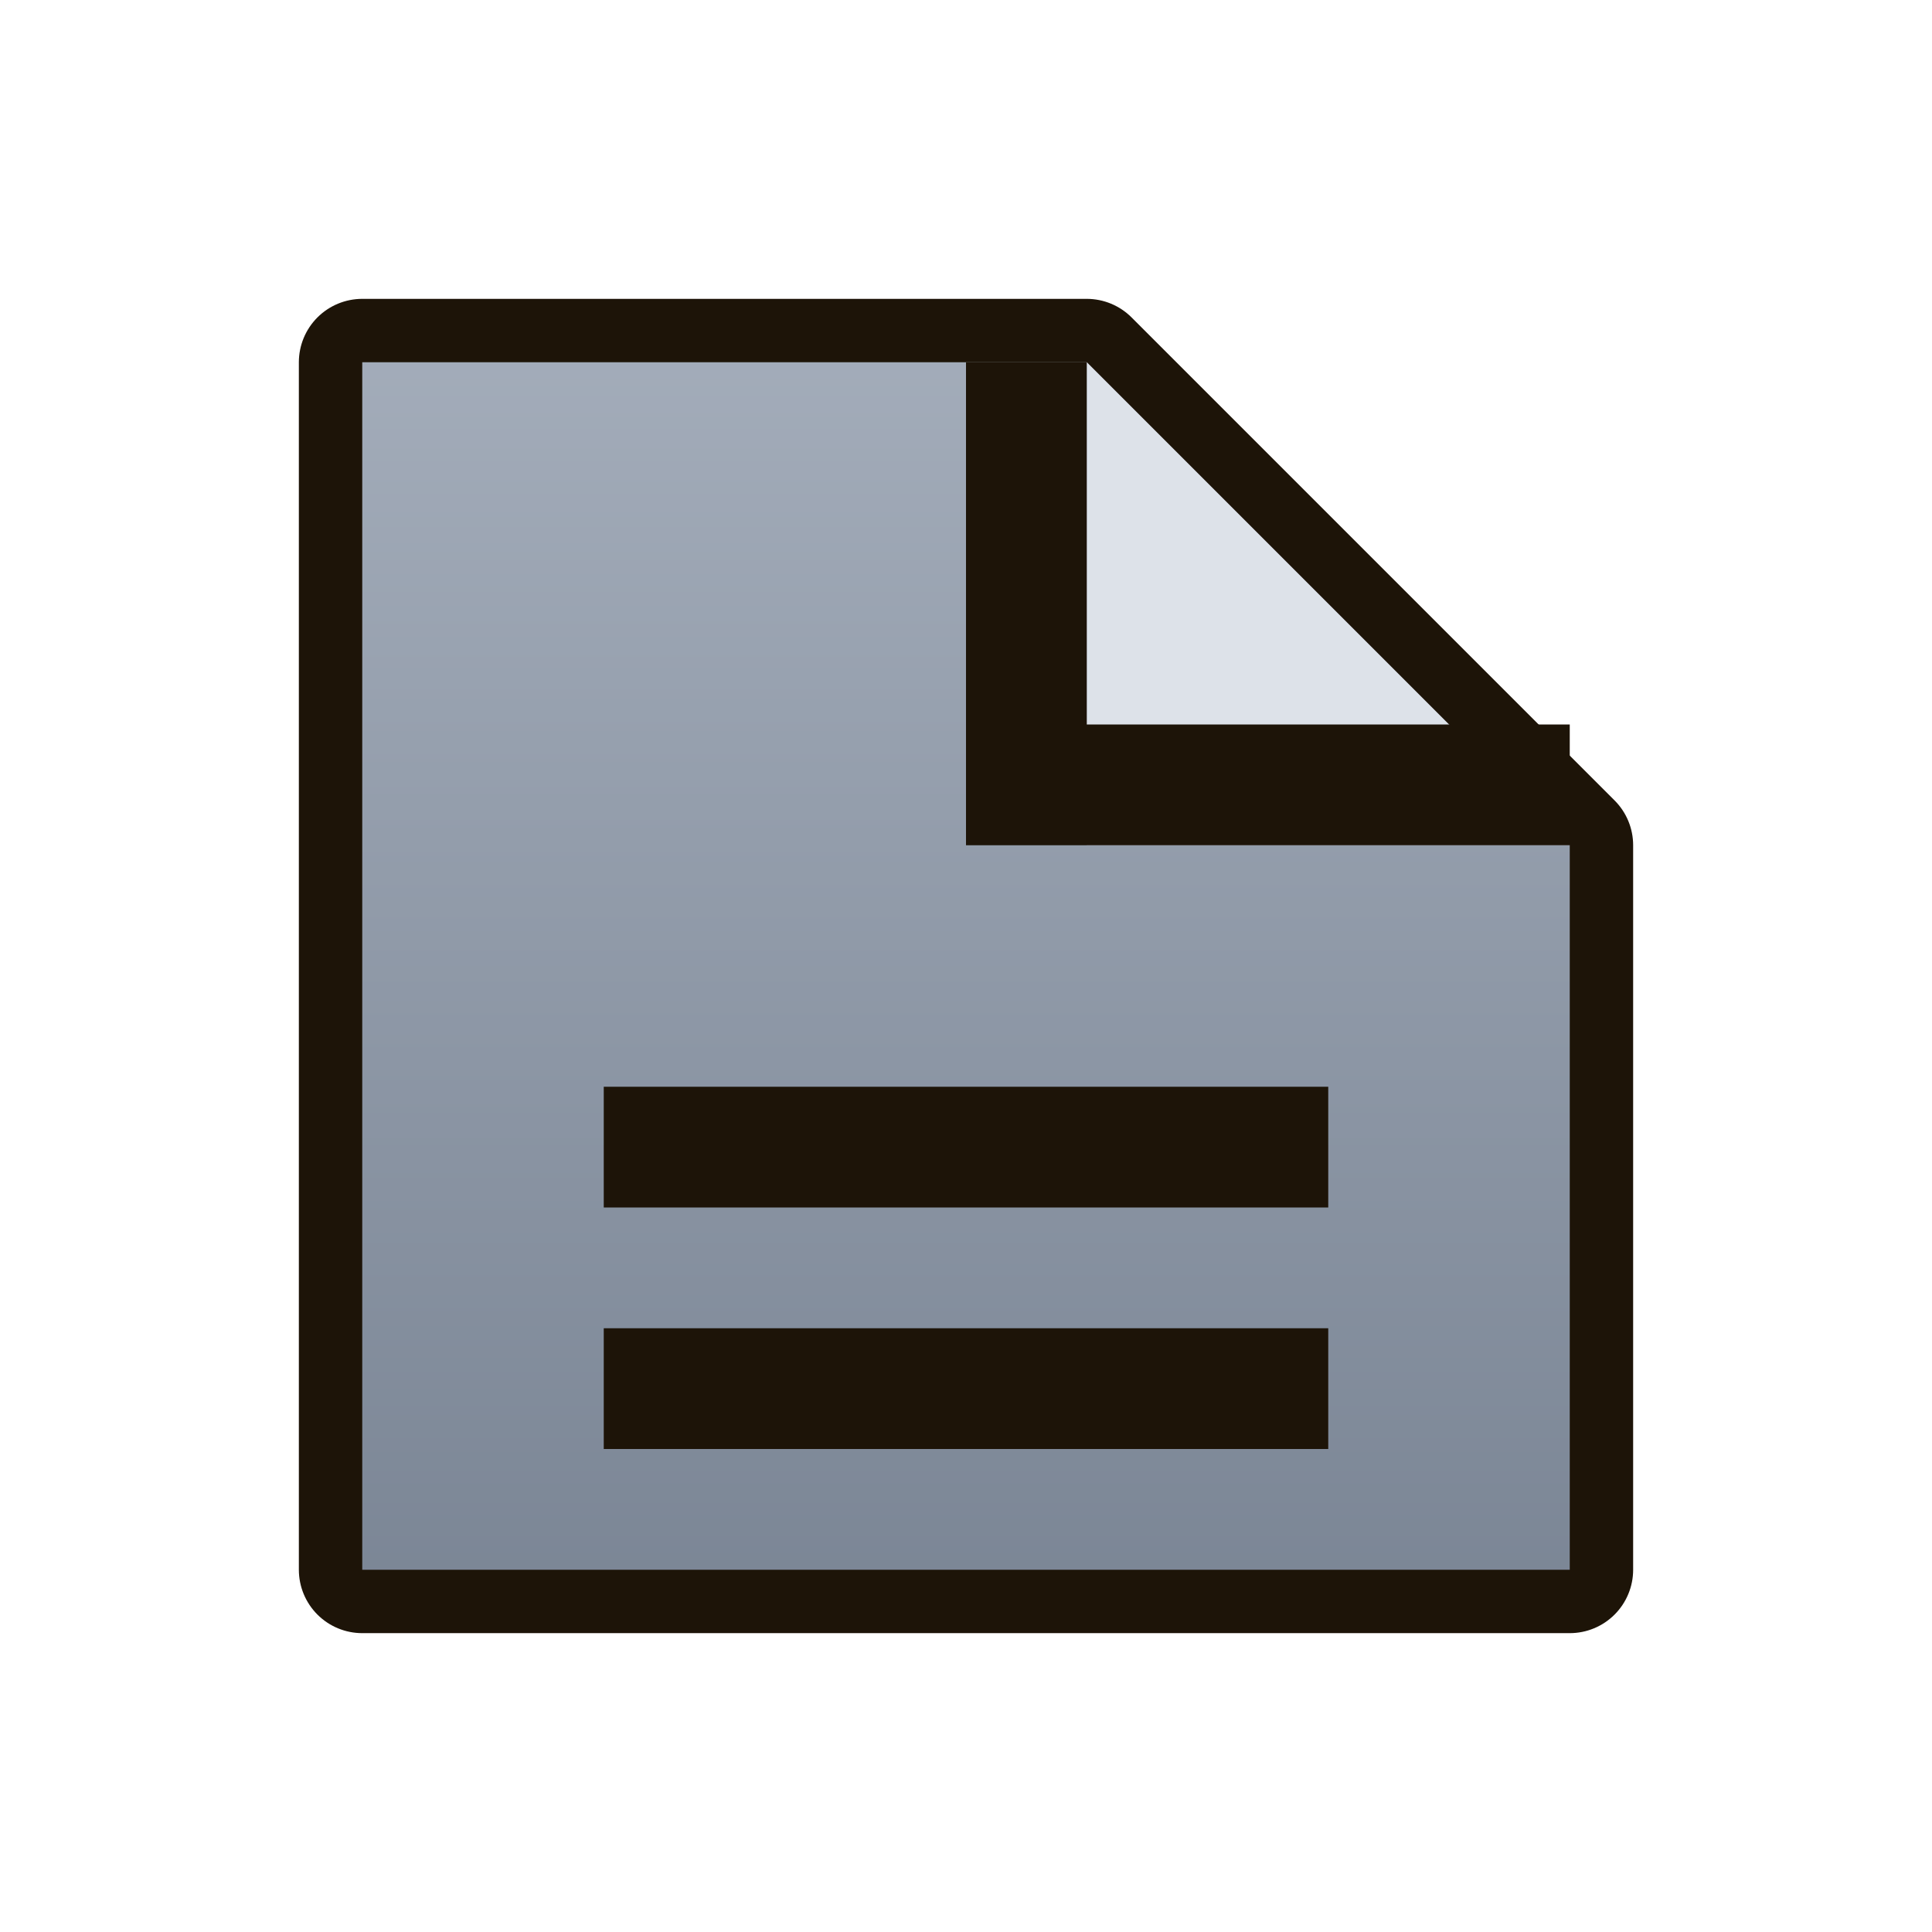
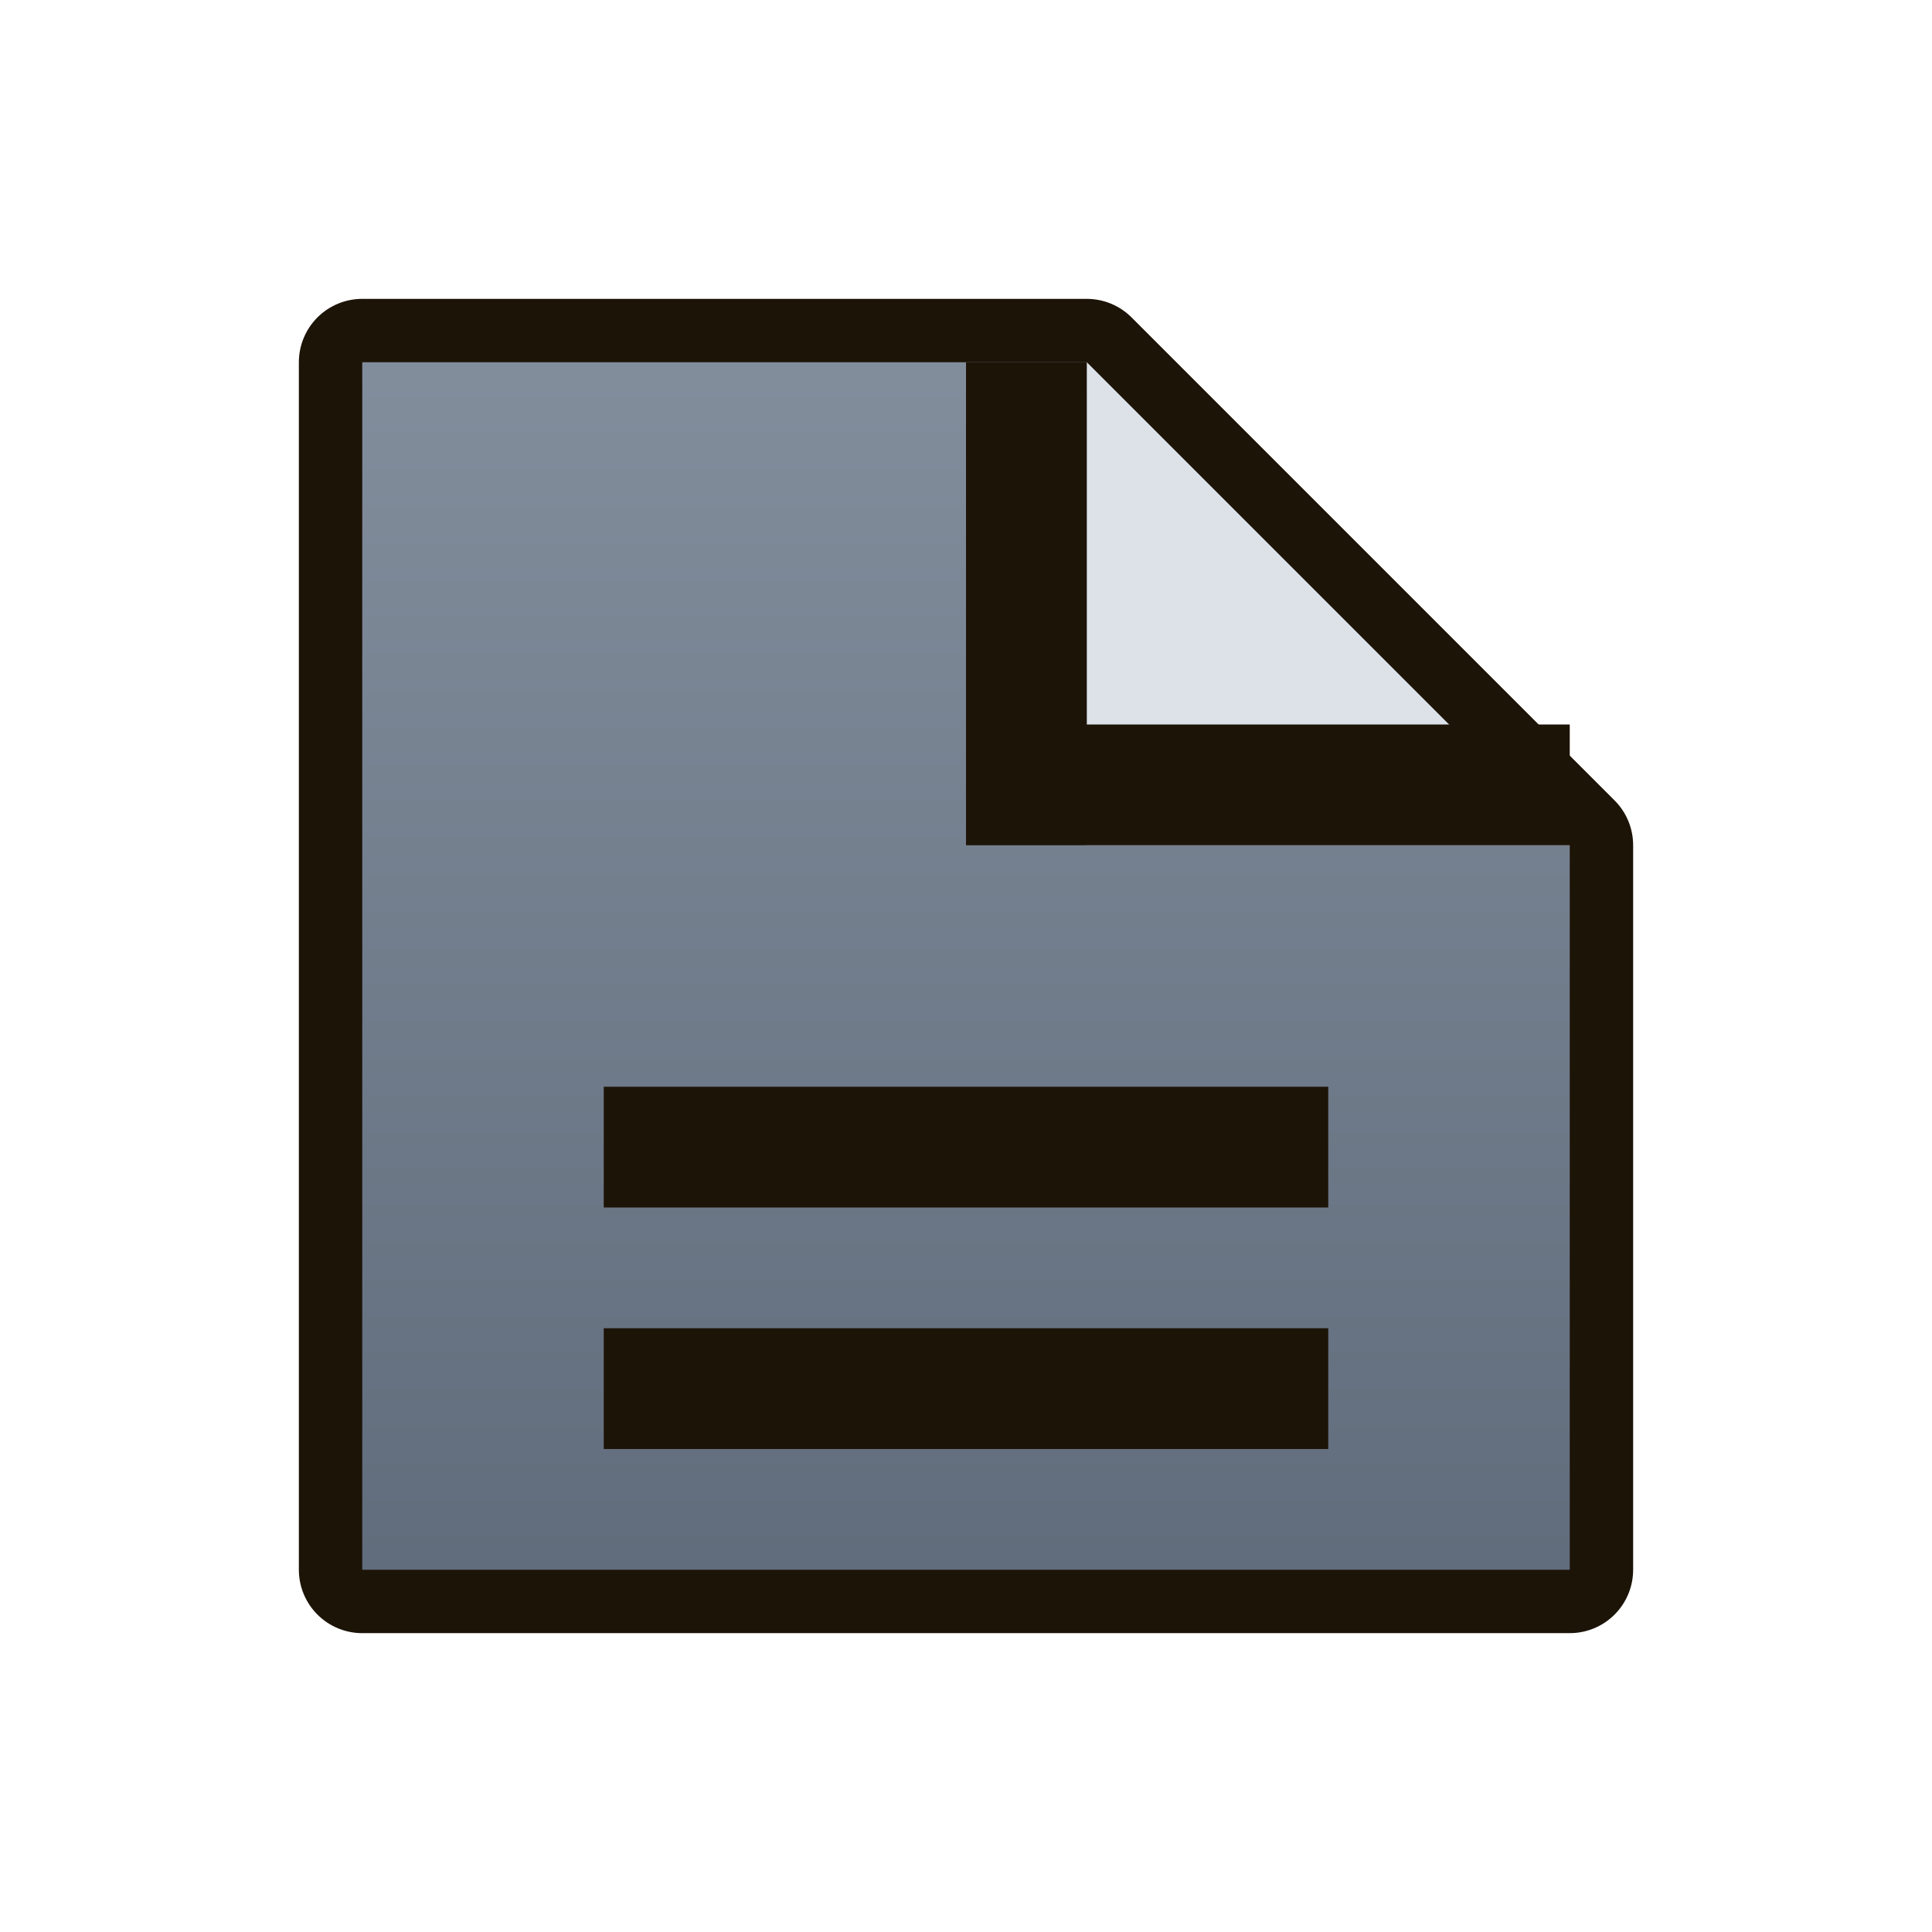
<svg xmlns="http://www.w3.org/2000/svg" viewBox="0 0 16 16">
  <defs>
    <linearGradient id="paper" gradientUnits="userSpaceOnUse" x1="0" y1="1" x2="0" y2="15">
-       <stop offset="0" stop-color="#aab3c0" />
-       <stop offset="1" stop-color="#747f8f" />
+       <stop offset="0" stop-color="#8994a3" />
+       <stop offset="1" stop-color="#5a6575" />
    </linearGradient>
  </defs>
  <path d="M3 3H9L13 7V13H3Z" fill="url(#paper)" stroke="#1d1408" stroke-width="1.05" stroke-linejoin="round" paint-order="stroke" />
  <path d="M9 3L13 7H9Z" fill="#dde2e9" />
  <path d="M8 3h1v4H8zM8 6h5v1H8zM5 9h6v1H5zM5 11h6v1H5z" fill="#1d1408" />
</svg>
